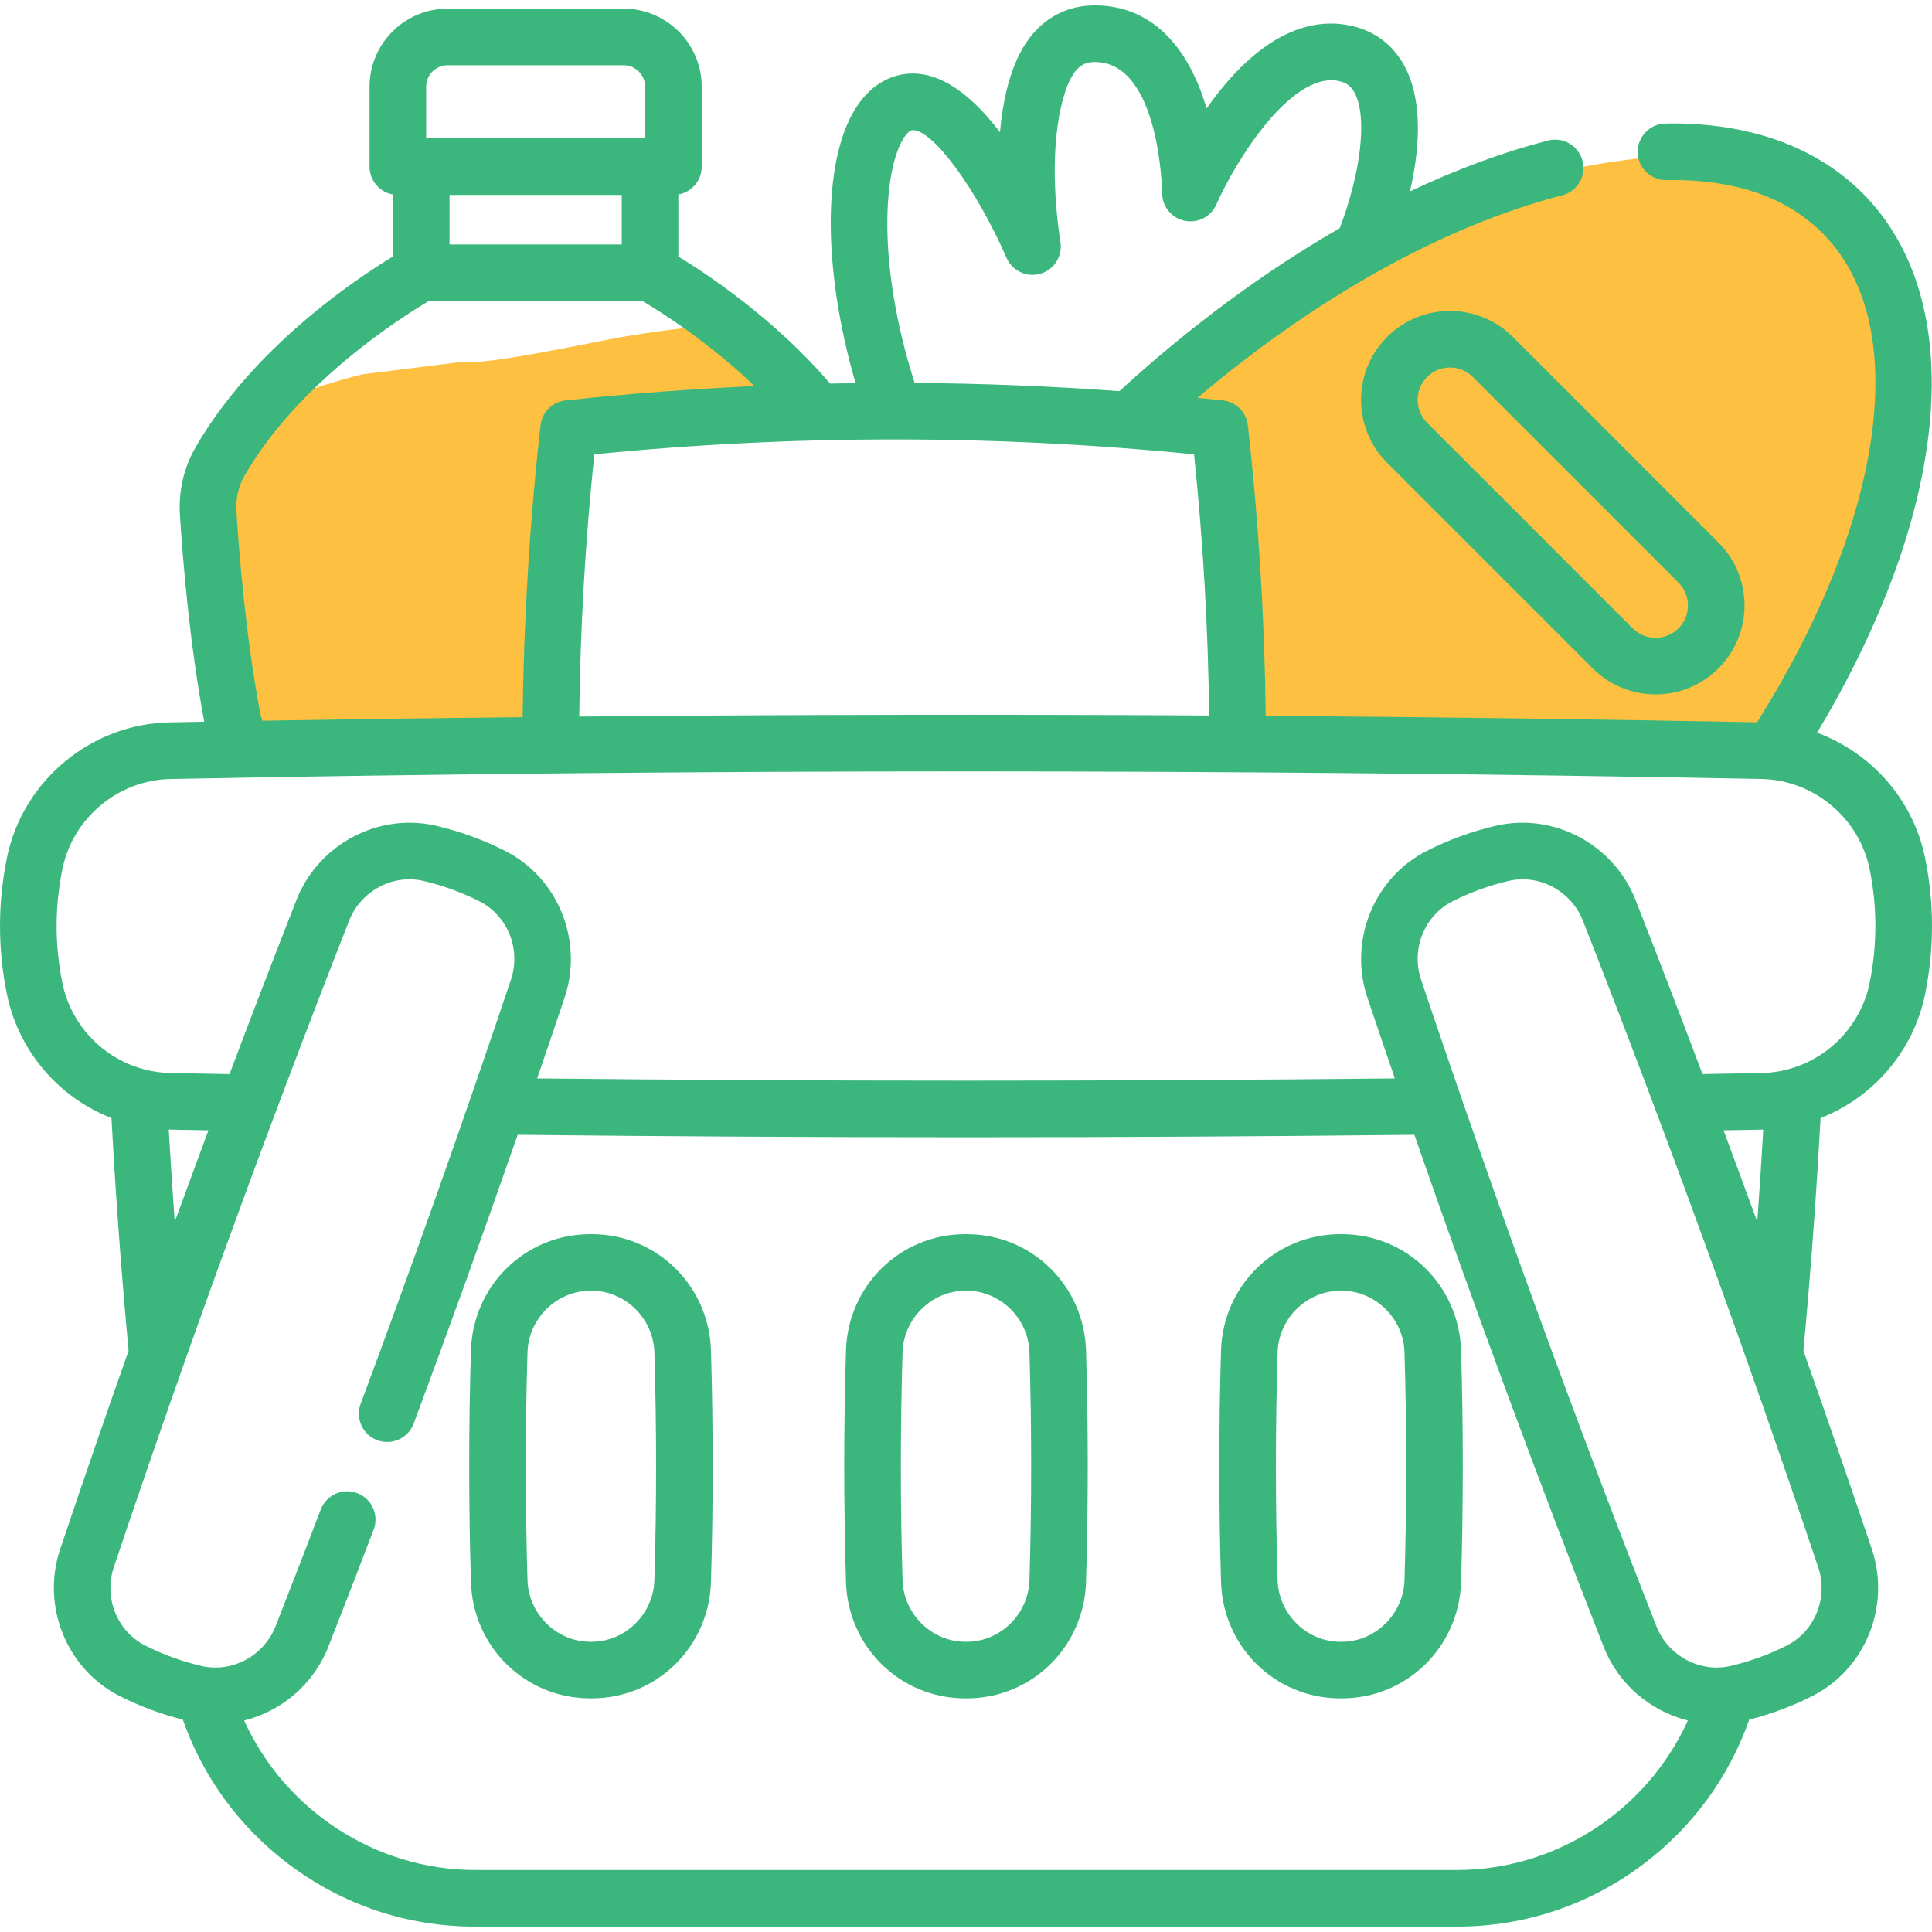
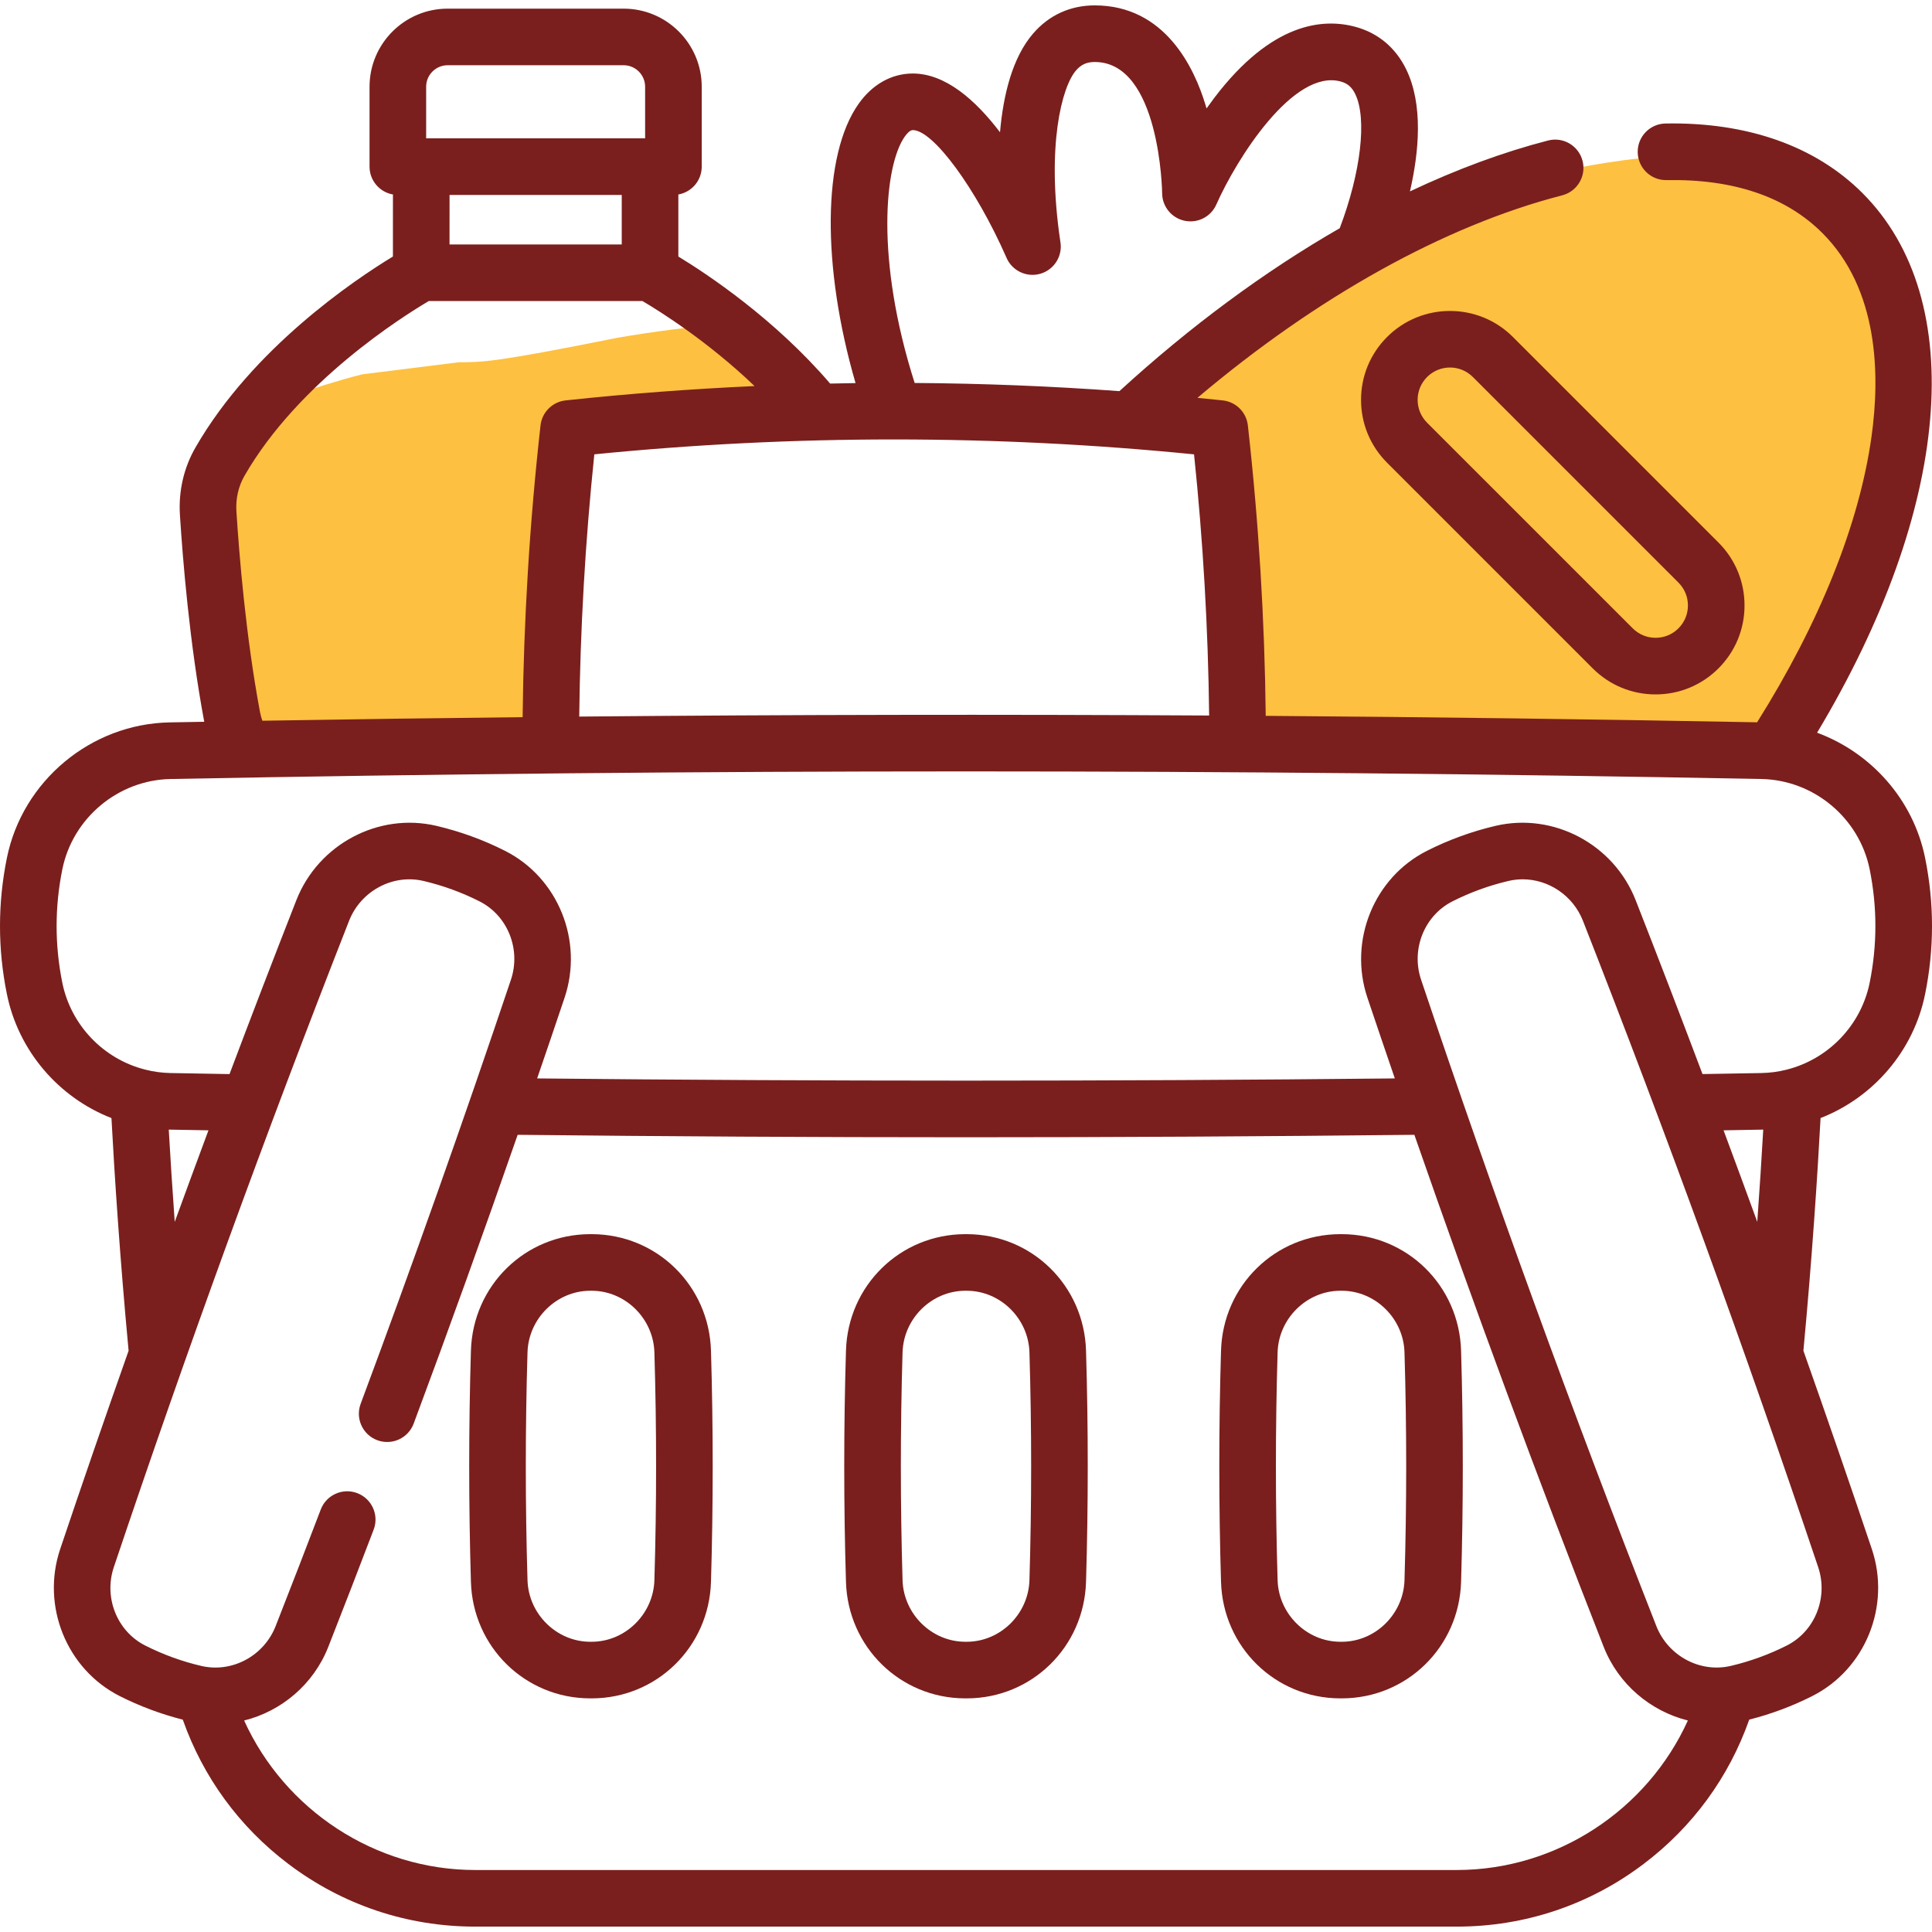
<svg xmlns="http://www.w3.org/2000/svg" width="80" height="80" viewBox="0 0 80 80" fill="none">
  <path d="M10 31L9 25.5V20.5C9.167 19.333 9.6 17 10 17C10.4 17 13 16 15 15.5L19 15C20 15 20.5 15 25.5 14C25.892 13.922 28.5 13.5 29.5 13.5L28 11.5L30 13.5L32 15.5L32.5 17C31.833 17.167 30.3 17.5 29.5 17.5H25.5L23.5 18.5V20C23.5 20.4 23.167 23.833 23 25.5L22.5 30.5L20.5 31H11H10Z" fill="#FDC040" />
  <path d="M47 17.5L49 15L55.5 10.5L63 7.5C65.333 6.833 70.6 5.8 73 7C76 8.5 76.5 9 79 13.5C78.833 17 78.2 24.3 77 25.5L74.5 30L73 31H65.5H54.5H51V27.5C51 27 50.5 23.5 50.5 23V20L50 18L49 17.5H47Z" fill="#FDC040" />
-   <path d="M57.437 13.953C56.741 14.648 56.358 15.573 56.358 16.557C56.358 17.541 56.741 18.465 57.436 19.161L65.95 27.675C66.646 28.371 67.571 28.754 68.554 28.754C69.538 28.754 70.463 28.371 71.159 27.675C71.854 26.979 72.237 26.055 72.237 25.071C72.237 24.087 71.854 23.162 71.159 22.466L62.645 13.952C61.209 12.517 58.872 12.517 57.437 13.953ZM69.501 24.124C69.754 24.377 69.894 24.713 69.894 25.071C69.894 25.428 69.754 25.765 69.501 26.018C69.249 26.271 68.912 26.41 68.554 26.41C68.197 26.41 67.86 26.271 67.608 26.018L59.093 17.504C58.841 17.251 58.701 16.914 58.701 16.557C58.701 16.199 58.841 15.863 59.094 15.61C59.355 15.349 59.697 15.218 60.041 15.218C60.383 15.218 60.727 15.349 60.987 15.61L69.501 24.124Z" fill="#3BB77E" />
-   <path d="M79.715 35.527C79.225 33.106 77.477 31.165 75.242 30.34C80.786 21.091 81.555 12.429 77.119 7.993C75.173 6.048 72.355 5.052 68.964 5.114C68.317 5.126 67.802 5.66 67.814 6.307C67.825 6.947 68.348 7.458 68.985 7.458C68.992 7.458 69 7.458 69.007 7.458C71.782 7.406 73.956 8.145 75.462 9.651C77.79 11.979 77.853 15.517 77.496 18.076C76.991 21.693 75.354 25.773 72.758 29.909C65.999 29.78 59.211 29.691 52.411 29.642C52.367 25.651 52.12 21.611 51.671 17.614C51.61 17.069 51.178 16.639 50.632 16.58C50.283 16.542 49.933 16.509 49.583 16.474C54.53 12.291 59.819 9.344 64.688 8.088C65.315 7.926 65.691 7.287 65.53 6.66C65.368 6.033 64.729 5.656 64.102 5.818C62.236 6.3 60.318 7.01 58.383 7.925C58.76 6.287 58.94 4.323 58.221 2.858C57.787 1.975 57.07 1.373 56.147 1.117C54.778 0.738 52.653 0.937 50.291 4.039C50.177 4.19 50.067 4.341 49.96 4.491C49.948 4.447 49.935 4.402 49.921 4.358C49.457 2.814 48.244 0.223 45.33 0.223C44.318 0.223 43.435 0.627 42.778 1.39C41.919 2.386 41.543 3.934 41.408 5.476C40.383 4.128 39.141 3.044 37.797 3.044C36.924 3.044 36.127 3.488 35.555 4.296C34.047 6.423 34.025 11.033 35.426 15.863C35.075 15.868 34.725 15.876 34.374 15.883C32.078 13.204 29.303 11.36 28.089 10.622V8.053C28.639 7.957 29.057 7.478 29.057 6.9V3.592C29.057 1.808 27.606 0.358 25.823 0.358H18.536C16.753 0.358 15.302 1.808 15.302 3.592V6.9C15.302 7.478 15.72 7.957 16.271 8.053L16.27 10.622C14.688 11.583 10.461 14.415 8.095 18.528C7.613 19.363 7.389 20.326 7.45 21.314C7.563 23.116 7.845 26.617 8.457 29.887C7.977 29.896 7.497 29.904 7.018 29.913C3.762 29.975 0.931 32.336 0.285 35.527C-0.095 37.397 -0.095 39.292 0.285 41.161C0.759 43.507 2.42 45.442 4.615 46.297C4.743 48.682 4.964 52.075 5.325 55.931C4.357 58.671 3.41 61.412 2.491 64.147C1.7 66.503 2.759 69.118 4.955 70.23C5.791 70.652 6.669 70.979 7.569 71.207C8.409 73.59 9.909 75.646 11.942 77.183C14.186 78.88 16.861 79.777 19.676 79.777H60.324C63.139 79.777 65.814 78.88 68.058 77.183C70.091 75.646 71.591 73.59 72.432 71.206C73.335 70.977 74.214 70.649 75.046 70.228C77.242 69.118 78.301 66.503 77.509 64.145C76.589 61.408 75.642 58.668 74.675 55.93C75.036 52.074 75.257 48.682 75.386 46.296C77.582 45.44 79.242 43.505 79.715 41.162C80.095 39.292 80.095 37.396 79.715 35.527ZM49.443 18.814C49.818 22.412 50.027 26.04 50.068 29.628C41.375 29.578 32.669 29.592 23.985 29.672C24.025 26.07 24.233 22.427 24.61 18.813C32.854 17.991 41.199 17.991 49.443 18.814ZM37.467 5.651C37.553 5.531 37.679 5.387 37.797 5.387C38.64 5.387 40.41 7.795 41.669 10.654C41.876 11.16 42.41 11.458 42.954 11.364C43.515 11.267 43.925 10.779 43.925 10.209C43.925 10.138 43.918 10.067 43.905 9.996C43.319 6.036 43.971 3.595 44.553 2.92C44.766 2.672 44.999 2.567 45.33 2.567C48.032 2.567 48.122 7.942 48.122 7.995C48.122 8.549 48.51 9.027 49.052 9.141C49.595 9.256 50.142 8.975 50.366 8.468C51.204 6.573 53.564 2.834 55.52 3.376C55.799 3.453 55.977 3.607 56.116 3.891C56.614 4.907 56.348 7.154 55.475 9.45C52.375 11.232 49.284 13.511 46.353 16.196C43.532 15.99 40.704 15.877 37.874 15.858C36.241 10.739 36.624 6.841 37.467 5.651ZM25.745 10.123H18.614L18.615 8.072H25.745V10.123H25.745ZM18.536 2.701H25.823C26.314 2.701 26.713 3.101 26.713 3.591V5.728H17.646V3.592C17.646 3.101 18.045 2.701 18.536 2.701ZM10.768 29.493C10.174 26.337 9.9 22.922 9.789 21.169C9.757 20.644 9.873 20.136 10.126 19.698C12.361 15.812 16.681 13.099 17.755 12.466H26.604C27.288 12.87 29.299 14.121 31.244 15.986C28.63 16.105 26.02 16.301 23.421 16.58C22.875 16.639 22.443 17.069 22.382 17.614C21.931 21.63 21.684 25.688 21.641 29.696C18.043 29.735 14.449 29.783 10.863 29.844C10.824 29.729 10.791 29.613 10.768 29.493ZM6.988 46.774C6.998 46.775 7.008 46.776 7.018 46.776L7.055 46.776C7.581 46.786 8.106 46.795 8.632 46.804C8.162 48.067 7.696 49.331 7.235 50.596C7.132 49.169 7.051 47.881 6.988 46.774ZM60.324 77.433H19.676C15.537 77.433 11.79 74.949 10.109 71.243C11.648 70.859 12.983 69.751 13.596 68.188C14.272 66.467 14.885 64.881 15.472 63.34C15.703 62.735 15.399 62.058 14.794 61.828C14.19 61.597 13.512 61.901 13.282 62.505C12.698 64.039 12.087 65.618 11.414 67.333C10.928 68.571 9.605 69.281 8.332 68.982C7.532 68.795 6.751 68.511 6.013 68.138C4.848 67.549 4.289 66.153 4.713 64.893C7.717 55.952 10.995 46.947 14.454 38.13C14.94 36.891 16.265 36.181 17.534 36.478C18.342 36.668 19.123 36.952 19.857 37.324C21.021 37.912 21.58 39.307 21.156 40.569C19.189 46.42 17.096 52.328 14.934 58.129C14.708 58.735 15.016 59.41 15.623 59.636C16.229 59.862 16.904 59.554 17.13 58.947C18.603 54.994 20.044 50.991 21.435 46.99C27.598 47.057 33.798 47.092 40 47.092C46.202 47.092 52.403 47.057 58.566 46.99C61.04 54.103 63.666 61.21 66.403 68.187C67.016 69.75 68.352 70.858 69.891 71.242C68.21 74.948 64.463 77.433 60.324 77.433ZM73.988 68.137C73.251 68.509 72.47 68.793 71.666 68.982C70.397 69.279 69.072 68.57 68.585 67.331C65.133 58.534 61.856 49.529 58.844 40.567C58.42 39.306 58.979 37.911 60.143 37.323C60.88 36.95 61.661 36.666 62.465 36.478C62.66 36.432 62.856 36.41 63.05 36.41C64.122 36.41 65.134 37.08 65.546 38.128C68.998 46.925 72.275 55.93 75.287 64.892C75.711 66.153 75.153 67.548 73.988 68.137ZM71.369 46.804C71.894 46.795 72.418 46.786 72.943 46.776L72.985 46.776C72.994 46.776 73.003 46.775 73.012 46.774C72.949 47.88 72.868 49.168 72.765 50.595C72.304 49.329 71.838 48.066 71.369 46.804ZM77.418 40.697C77.063 42.45 75.712 43.862 73.968 44.295C73.639 44.379 73.292 44.425 72.938 44.432L72.899 44.433C72.098 44.448 71.298 44.462 70.497 44.475C69.587 42.063 68.665 39.659 67.728 37.272C66.82 34.957 64.326 33.634 61.93 34.196C60.946 34.426 59.988 34.775 59.086 35.231C56.889 36.341 55.83 38.956 56.622 41.314C56.996 42.427 57.375 43.541 57.757 44.655C45.964 44.777 34.035 44.777 22.242 44.655C22.624 43.541 23.004 42.427 23.377 41.316C24.17 38.957 23.111 36.342 20.915 35.233C20.016 34.777 19.059 34.429 18.069 34.196C15.673 33.635 13.181 34.958 12.272 37.274C11.335 39.662 10.412 42.065 9.504 44.476C8.702 44.462 7.9 44.448 7.099 44.433L7.064 44.433C6.708 44.425 6.36 44.379 6.025 44.293C4.288 43.862 2.936 42.45 2.581 40.696C2.265 39.136 2.265 37.554 2.582 35.993C3.012 33.869 4.896 32.298 7.062 32.257C28.918 31.837 51.081 31.837 72.938 32.257C75.104 32.298 76.988 33.869 77.418 35.993C77.735 37.553 77.735 39.136 77.418 40.697Z" fill="#3BB77E" />
-   <path d="M24.51 51.104H24.43C21.747 51.11 19.581 53.228 19.5 55.926C19.405 59.104 19.405 62.326 19.5 65.504C19.581 68.201 21.747 70.32 24.431 70.326H24.51C27.193 70.32 29.359 68.201 29.44 65.504C29.535 62.326 29.535 59.104 29.44 55.926C29.359 53.228 27.193 51.11 24.51 51.104ZM27.097 65.433C27.055 66.835 25.892 67.979 24.505 67.982H24.436C23.048 67.979 21.885 66.835 21.843 65.433C21.749 62.302 21.749 59.127 21.843 55.996C21.885 54.594 23.048 53.451 24.437 53.447H24.503H24.504C25.892 53.451 27.055 54.594 27.097 55.996C27.191 59.127 27.191 62.302 27.097 65.433Z" fill="#3BB77E" />
-   <path d="M40.039 51.104H39.96C37.276 51.11 35.111 53.228 35.03 55.926C34.934 59.104 34.934 62.326 35.03 65.504C35.111 68.201 37.276 70.32 39.961 70.326H40.039C42.723 70.32 44.889 68.201 44.97 65.504C45.065 62.326 45.065 59.104 44.97 55.926C44.889 53.228 42.723 51.11 40.039 51.104ZM42.627 65.433C42.585 66.835 41.422 67.979 40.035 67.982H39.966C38.578 67.979 37.415 66.835 37.373 65.433C37.279 62.302 37.279 59.127 37.373 55.996C37.415 54.594 38.578 53.451 39.967 53.447H40.033H40.034C41.422 53.451 42.585 54.594 42.627 55.996C42.721 59.127 42.721 62.302 42.627 65.433Z" fill="#3BB77E" />
-   <path d="M55.569 51.104H55.49C52.806 51.11 50.641 53.228 50.56 55.926C50.465 59.104 50.465 62.326 50.56 65.504C50.641 68.201 52.806 70.32 55.491 70.326H55.569C58.253 70.32 60.419 68.201 60.5 65.504C60.595 62.326 60.595 59.104 60.5 55.926C60.419 53.228 58.253 51.11 55.569 51.104ZM58.157 65.433C58.115 66.835 56.952 67.979 55.565 67.982H55.496C54.108 67.979 52.945 66.835 52.903 65.433C52.809 62.302 52.809 59.127 52.903 55.996C52.945 54.594 54.108 53.451 55.497 53.447H55.563H55.564C56.952 53.451 58.115 54.594 58.157 55.996C58.251 59.127 58.251 62.302 58.157 65.433Z" fill="#3BB77E" />
+   <path d="M57.437 13.953C56.741 14.648 56.358 15.573 56.358 16.557C56.358 17.541 56.741 18.465 57.436 19.161L65.95 27.675C66.646 28.371 67.571 28.754 68.554 28.754C69.538 28.754 70.463 28.371 71.159 27.675C71.854 26.979 72.237 26.055 72.237 25.071C72.237 24.087 71.854 23.162 71.159 22.466L62.645 13.952C61.209 12.517 58.872 12.517 57.437 13.953ZM69.501 24.124C69.754 24.377 69.894 24.713 69.894 25.071C69.894 25.428 69.754 25.765 69.501 26.018C69.249 26.271 68.912 26.41 68.554 26.41C68.197 26.41 67.86 26.271 67.608 26.018L59.093 17.504C58.841 17.251 58.701 16.914 58.701 16.557C58.701 16.199 58.841 15.863 59.094 15.61C59.355 15.349 59.697 15.218 60.041 15.218C60.383 15.218 60.727 15.349 60.987 15.61L69.501 24.124Z" fill="#7A1F1D" />
+   <path d="M79.715 35.527C79.225 33.106 77.477 31.165 75.242 30.34C80.786 21.091 81.555 12.429 77.119 7.993C75.173 6.048 72.355 5.052 68.964 5.114C68.317 5.126 67.802 5.66 67.814 6.307C67.825 6.947 68.348 7.458 68.985 7.458C68.992 7.458 69 7.458 69.007 7.458C71.782 7.406 73.956 8.145 75.462 9.651C77.79 11.979 77.853 15.517 77.496 18.076C76.991 21.693 75.354 25.773 72.758 29.909C65.999 29.78 59.211 29.691 52.411 29.642C52.367 25.651 52.12 21.611 51.671 17.614C51.61 17.069 51.178 16.639 50.632 16.58C50.283 16.542 49.933 16.509 49.583 16.474C54.53 12.291 59.819 9.344 64.688 8.088C65.315 7.926 65.691 7.287 65.53 6.66C65.368 6.033 64.729 5.656 64.102 5.818C62.236 6.3 60.318 7.01 58.383 7.925C58.76 6.287 58.94 4.323 58.221 2.858C57.787 1.975 57.07 1.373 56.147 1.117C54.778 0.738 52.653 0.937 50.291 4.039C50.177 4.19 50.067 4.341 49.96 4.491C49.948 4.447 49.935 4.402 49.921 4.358C49.457 2.814 48.244 0.223 45.33 0.223C44.318 0.223 43.435 0.627 42.778 1.39C41.919 2.386 41.543 3.934 41.408 5.476C40.383 4.128 39.141 3.044 37.797 3.044C36.924 3.044 36.127 3.488 35.555 4.296C34.047 6.423 34.025 11.033 35.426 15.863C35.075 15.868 34.725 15.876 34.374 15.883C32.078 13.204 29.303 11.36 28.089 10.622V8.053C28.639 7.957 29.057 7.478 29.057 6.9V3.592C29.057 1.808 27.606 0.358 25.823 0.358H18.536C16.753 0.358 15.302 1.808 15.302 3.592V6.9C15.302 7.478 15.72 7.957 16.271 8.053L16.27 10.622C14.688 11.583 10.461 14.415 8.095 18.528C7.613 19.363 7.389 20.326 7.45 21.314C7.563 23.116 7.845 26.617 8.457 29.887C7.977 29.896 7.497 29.904 7.018 29.913C3.762 29.975 0.931 32.336 0.285 35.527C-0.095 37.397 -0.095 39.292 0.285 41.161C0.759 43.507 2.42 45.442 4.615 46.297C4.743 48.682 4.964 52.075 5.325 55.931C4.357 58.671 3.41 61.412 2.491 64.147C1.7 66.503 2.759 69.118 4.955 70.23C5.791 70.652 6.669 70.979 7.569 71.207C8.409 73.59 9.909 75.646 11.942 77.183C14.186 78.88 16.861 79.777 19.676 79.777H60.324C63.139 79.777 65.814 78.88 68.058 77.183C70.091 75.646 71.591 73.59 72.432 71.206C73.335 70.977 74.214 70.649 75.046 70.228C77.242 69.118 78.301 66.503 77.509 64.145C76.589 61.408 75.642 58.668 74.675 55.93C75.036 52.074 75.257 48.682 75.386 46.296C77.582 45.44 79.242 43.505 79.715 41.162C80.095 39.292 80.095 37.396 79.715 35.527ZM49.443 18.814C49.818 22.412 50.027 26.04 50.068 29.628C41.375 29.578 32.669 29.592 23.985 29.672C24.025 26.07 24.233 22.427 24.61 18.813C32.854 17.991 41.199 17.991 49.443 18.814ZM37.467 5.651C37.553 5.531 37.679 5.387 37.797 5.387C38.64 5.387 40.41 7.795 41.669 10.654C41.876 11.16 42.41 11.458 42.954 11.364C43.515 11.267 43.925 10.779 43.925 10.209C43.925 10.138 43.918 10.067 43.905 9.996C43.319 6.036 43.971 3.595 44.553 2.92C44.766 2.672 44.999 2.567 45.33 2.567C48.032 2.567 48.122 7.942 48.122 7.995C48.122 8.549 48.51 9.027 49.052 9.141C49.595 9.256 50.142 8.975 50.366 8.468C51.204 6.573 53.564 2.834 55.52 3.376C55.799 3.453 55.977 3.607 56.116 3.891C56.614 4.907 56.348 7.154 55.475 9.45C52.375 11.232 49.284 13.511 46.353 16.196C43.532 15.99 40.704 15.877 37.874 15.858C36.241 10.739 36.624 6.841 37.467 5.651ZM25.745 10.123H18.614L18.615 8.072H25.745V10.123H25.745ZM18.536 2.701H25.823C26.314 2.701 26.713 3.101 26.713 3.591V5.728H17.646V3.592C17.646 3.101 18.045 2.701 18.536 2.701ZM10.768 29.493C10.174 26.337 9.9 22.922 9.789 21.169C9.757 20.644 9.873 20.136 10.126 19.698C12.361 15.812 16.681 13.099 17.755 12.466H26.604C27.288 12.87 29.299 14.121 31.244 15.986C28.63 16.105 26.02 16.301 23.421 16.58C22.875 16.639 22.443 17.069 22.382 17.614C21.931 21.63 21.684 25.688 21.641 29.696C18.043 29.735 14.449 29.783 10.863 29.844C10.824 29.729 10.791 29.613 10.768 29.493ZM6.988 46.774C6.998 46.775 7.008 46.776 7.018 46.776L7.055 46.776C7.581 46.786 8.106 46.795 8.632 46.804C8.162 48.067 7.696 49.331 7.235 50.596C7.132 49.169 7.051 47.881 6.988 46.774ZM60.324 77.433H19.676C15.537 77.433 11.79 74.949 10.109 71.243C11.648 70.859 12.983 69.751 13.596 68.188C14.272 66.467 14.885 64.881 15.472 63.34C15.703 62.735 15.399 62.058 14.794 61.828C14.19 61.597 13.512 61.901 13.282 62.505C12.698 64.039 12.087 65.618 11.414 67.333C10.928 68.571 9.605 69.281 8.332 68.982C7.532 68.795 6.751 68.511 6.013 68.138C4.848 67.549 4.289 66.153 4.713 64.893C7.717 55.952 10.995 46.947 14.454 38.13C14.94 36.891 16.265 36.181 17.534 36.478C18.342 36.668 19.123 36.952 19.857 37.324C21.021 37.912 21.58 39.307 21.156 40.569C19.189 46.42 17.096 52.328 14.934 58.129C14.708 58.735 15.016 59.41 15.623 59.636C16.229 59.862 16.904 59.554 17.13 58.947C18.603 54.994 20.044 50.991 21.435 46.99C27.598 47.057 33.798 47.092 40 47.092C46.202 47.092 52.403 47.057 58.566 46.99C61.04 54.103 63.666 61.21 66.403 68.187C67.016 69.75 68.352 70.858 69.891 71.242C68.21 74.948 64.463 77.433 60.324 77.433ZM73.988 68.137C73.251 68.509 72.47 68.793 71.666 68.982C70.397 69.279 69.072 68.57 68.585 67.331C65.133 58.534 61.856 49.529 58.844 40.567C58.42 39.306 58.979 37.911 60.143 37.323C60.88 36.95 61.661 36.666 62.465 36.478C62.66 36.432 62.856 36.41 63.05 36.41C64.122 36.41 65.134 37.08 65.546 38.128C68.998 46.925 72.275 55.93 75.287 64.892C75.711 66.153 75.153 67.548 73.988 68.137ZM71.369 46.804C71.894 46.795 72.418 46.786 72.943 46.776L72.985 46.776C72.994 46.776 73.003 46.775 73.012 46.774C72.949 47.88 72.868 49.168 72.765 50.595C72.304 49.329 71.838 48.066 71.369 46.804ZM77.418 40.697C77.063 42.45 75.712 43.862 73.968 44.295C73.639 44.379 73.292 44.425 72.938 44.432L72.899 44.433C72.098 44.448 71.298 44.462 70.497 44.475C69.587 42.063 68.665 39.659 67.728 37.272C66.82 34.957 64.326 33.634 61.93 34.196C60.946 34.426 59.988 34.775 59.086 35.231C56.889 36.341 55.83 38.956 56.622 41.314C56.996 42.427 57.375 43.541 57.757 44.655C45.964 44.777 34.035 44.777 22.242 44.655C22.624 43.541 23.004 42.427 23.377 41.316C24.17 38.957 23.111 36.342 20.915 35.233C20.016 34.777 19.059 34.429 18.069 34.196C15.673 33.635 13.181 34.958 12.272 37.274C11.335 39.662 10.412 42.065 9.504 44.476C8.702 44.462 7.9 44.448 7.099 44.433L7.064 44.433C6.708 44.425 6.36 44.379 6.025 44.293C4.288 43.862 2.936 42.45 2.581 40.696C2.265 39.136 2.265 37.554 2.582 35.993C3.012 33.869 4.896 32.298 7.062 32.257C28.918 31.837 51.081 31.837 72.938 32.257C75.104 32.298 76.988 33.869 77.418 35.993C77.735 37.553 77.735 39.136 77.418 40.697Z" fill="#7A1F1D" />
+   <path d="M24.51 51.104H24.43C21.747 51.11 19.581 53.228 19.5 55.926C19.405 59.104 19.405 62.326 19.5 65.504C19.581 68.201 21.747 70.32 24.431 70.326H24.51C27.193 70.32 29.359 68.201 29.44 65.504C29.535 62.326 29.535 59.104 29.44 55.926C29.359 53.228 27.193 51.11 24.51 51.104ZM27.097 65.433C27.055 66.835 25.892 67.979 24.505 67.982H24.436C23.048 67.979 21.885 66.835 21.843 65.433C21.749 62.302 21.749 59.127 21.843 55.996C21.885 54.594 23.048 53.451 24.437 53.447H24.503H24.504C25.892 53.451 27.055 54.594 27.097 55.996C27.191 59.127 27.191 62.302 27.097 65.433Z" fill="#7A1F1D" />
+   <path d="M40.039 51.104H39.96C37.276 51.11 35.111 53.228 35.03 55.926C34.934 59.104 34.934 62.326 35.03 65.504C35.111 68.201 37.276 70.32 39.961 70.326H40.039C42.723 70.32 44.889 68.201 44.97 65.504C45.065 62.326 45.065 59.104 44.97 55.926C44.889 53.228 42.723 51.11 40.039 51.104ZM42.627 65.433C42.585 66.835 41.422 67.979 40.035 67.982H39.966C38.578 67.979 37.415 66.835 37.373 65.433C37.279 62.302 37.279 59.127 37.373 55.996C37.415 54.594 38.578 53.451 39.967 53.447H40.033H40.034C41.422 53.451 42.585 54.594 42.627 55.996C42.721 59.127 42.721 62.302 42.627 65.433Z" fill="#7A1F1D" />
+   <path d="M55.569 51.104H55.49C52.806 51.11 50.641 53.228 50.56 55.926C50.465 59.104 50.465 62.326 50.56 65.504C50.641 68.201 52.806 70.32 55.491 70.326H55.569C58.253 70.32 60.419 68.201 60.5 65.504C60.595 62.326 60.595 59.104 60.5 55.926C60.419 53.228 58.253 51.11 55.569 51.104ZM58.157 65.433C58.115 66.835 56.952 67.979 55.565 67.982H55.496C54.108 67.979 52.945 66.835 52.903 65.433C52.809 62.302 52.809 59.127 52.903 55.996C52.945 54.594 54.108 53.451 55.497 53.447H55.563H55.564C56.952 53.451 58.115 54.594 58.157 55.996C58.251 59.127 58.251 62.302 58.157 65.433Z" fill="#7A1F1D" />
</svg>
